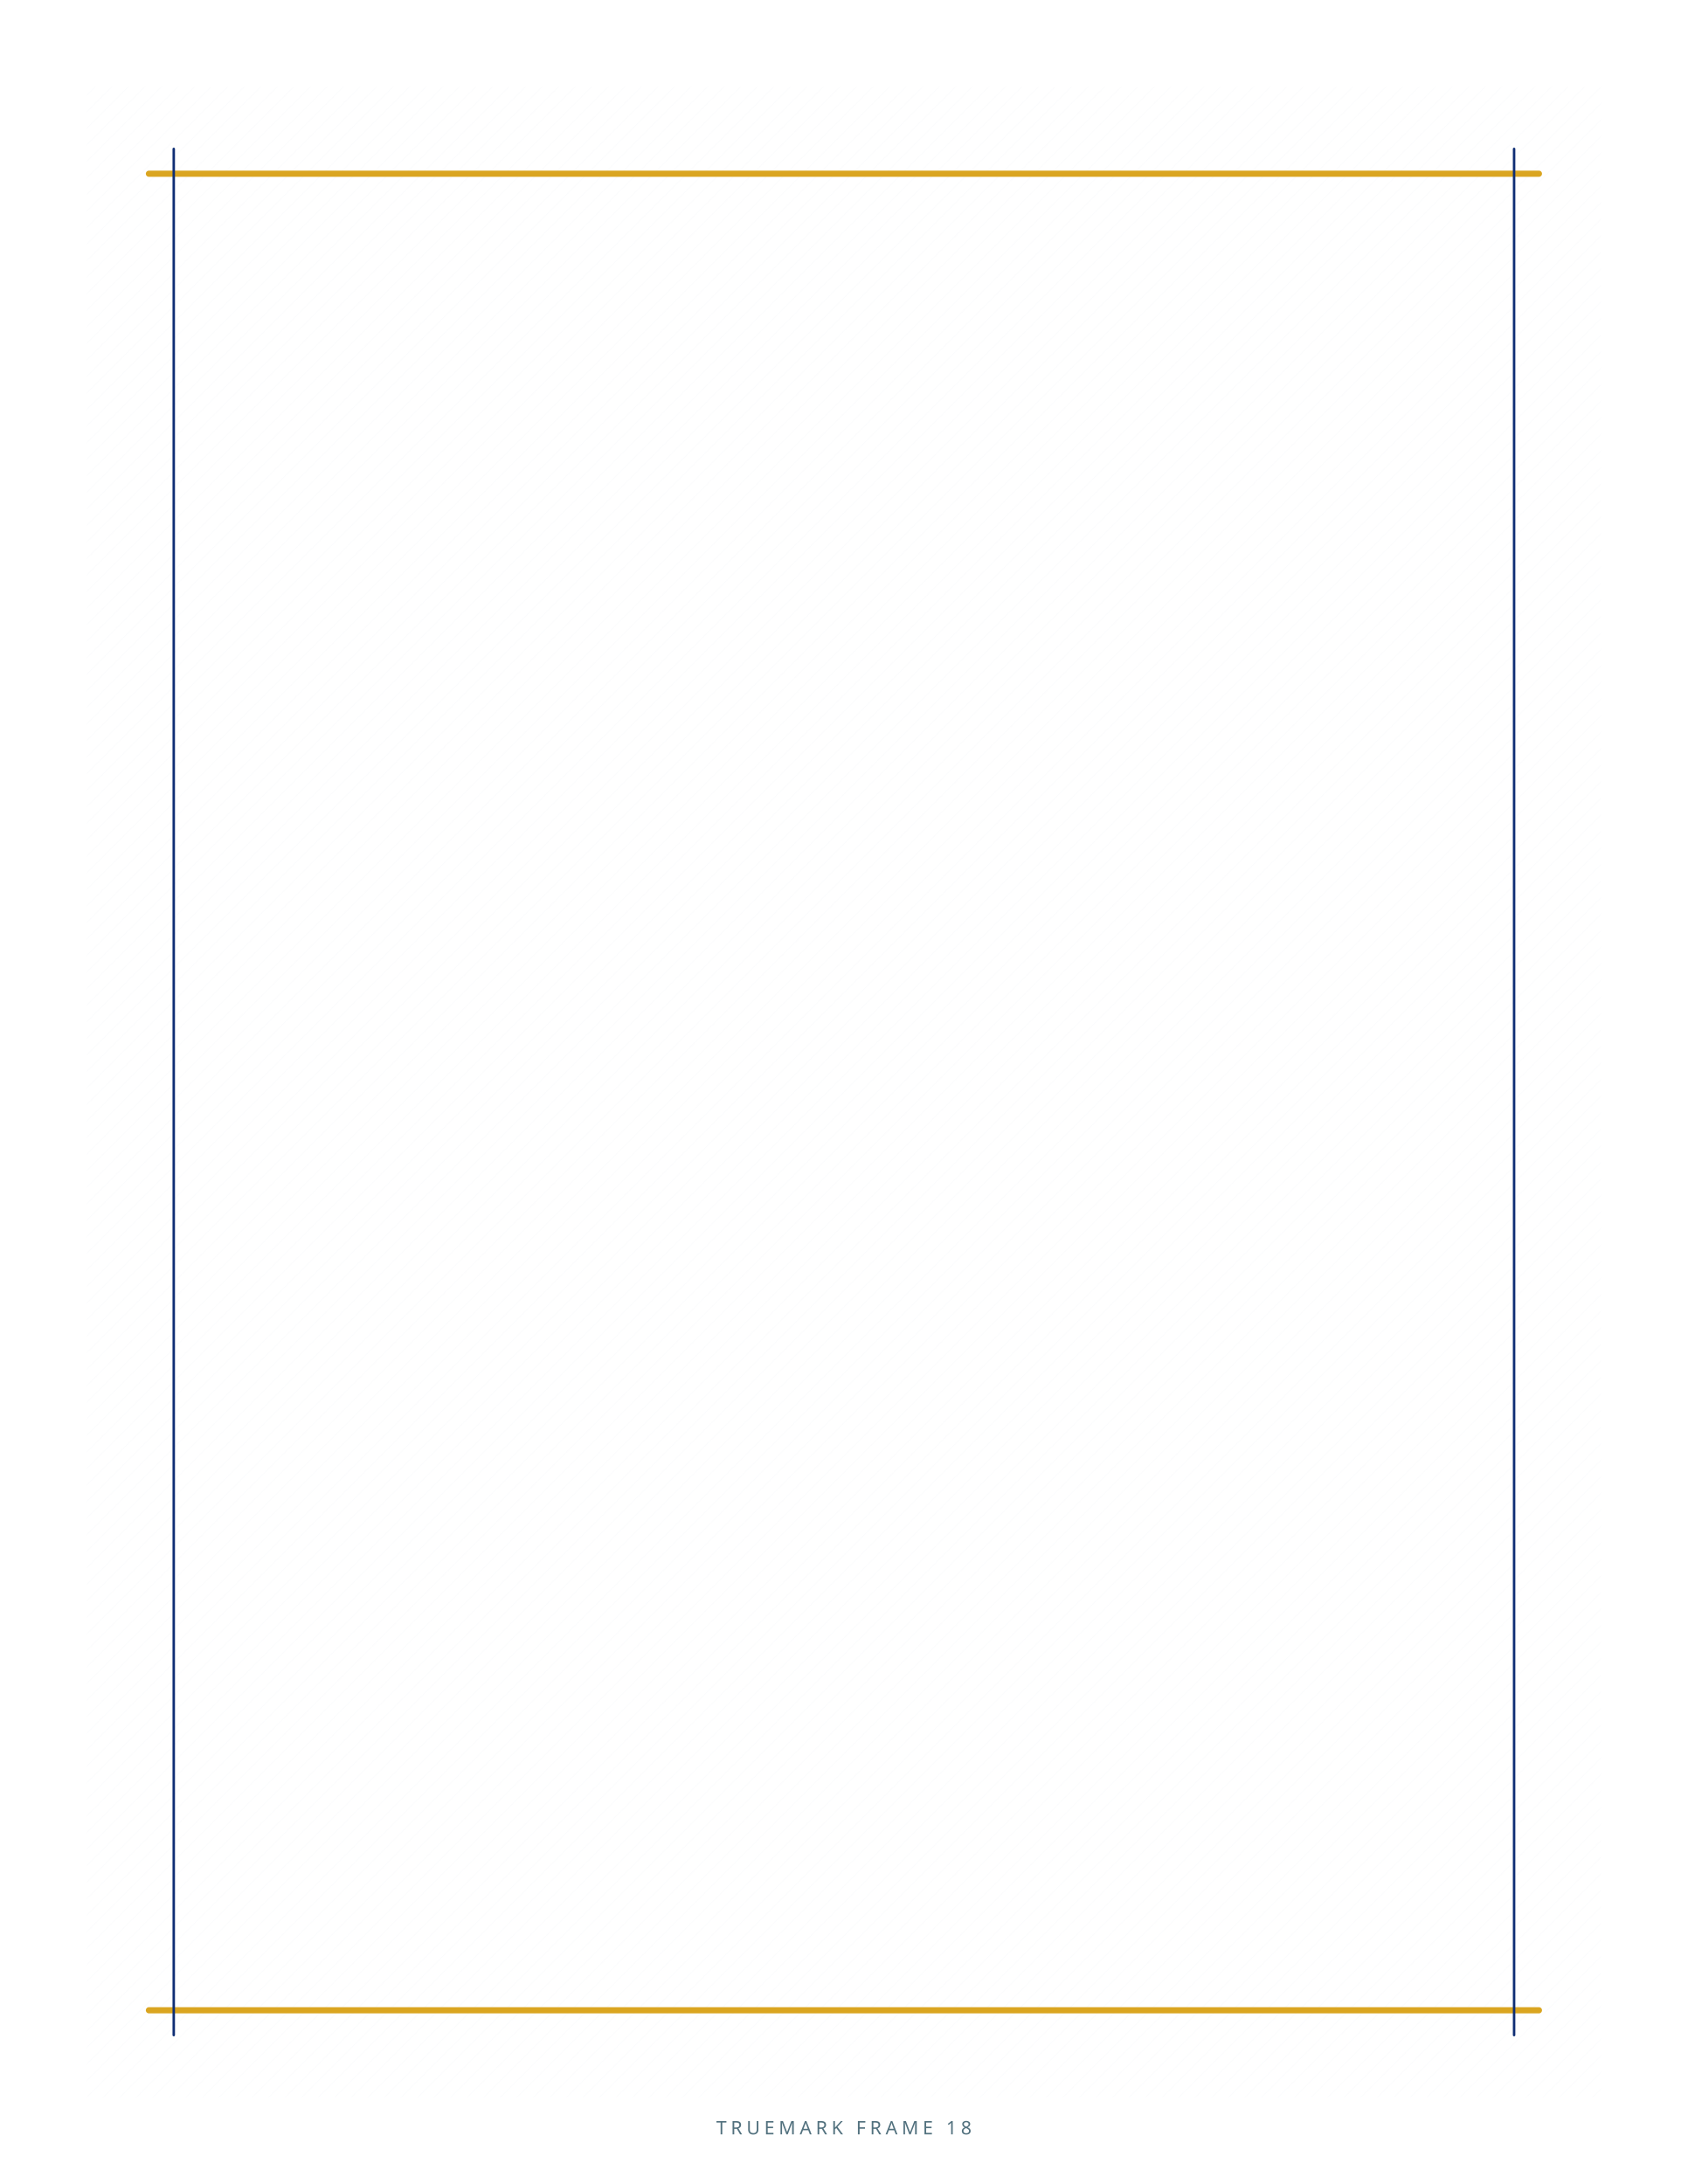
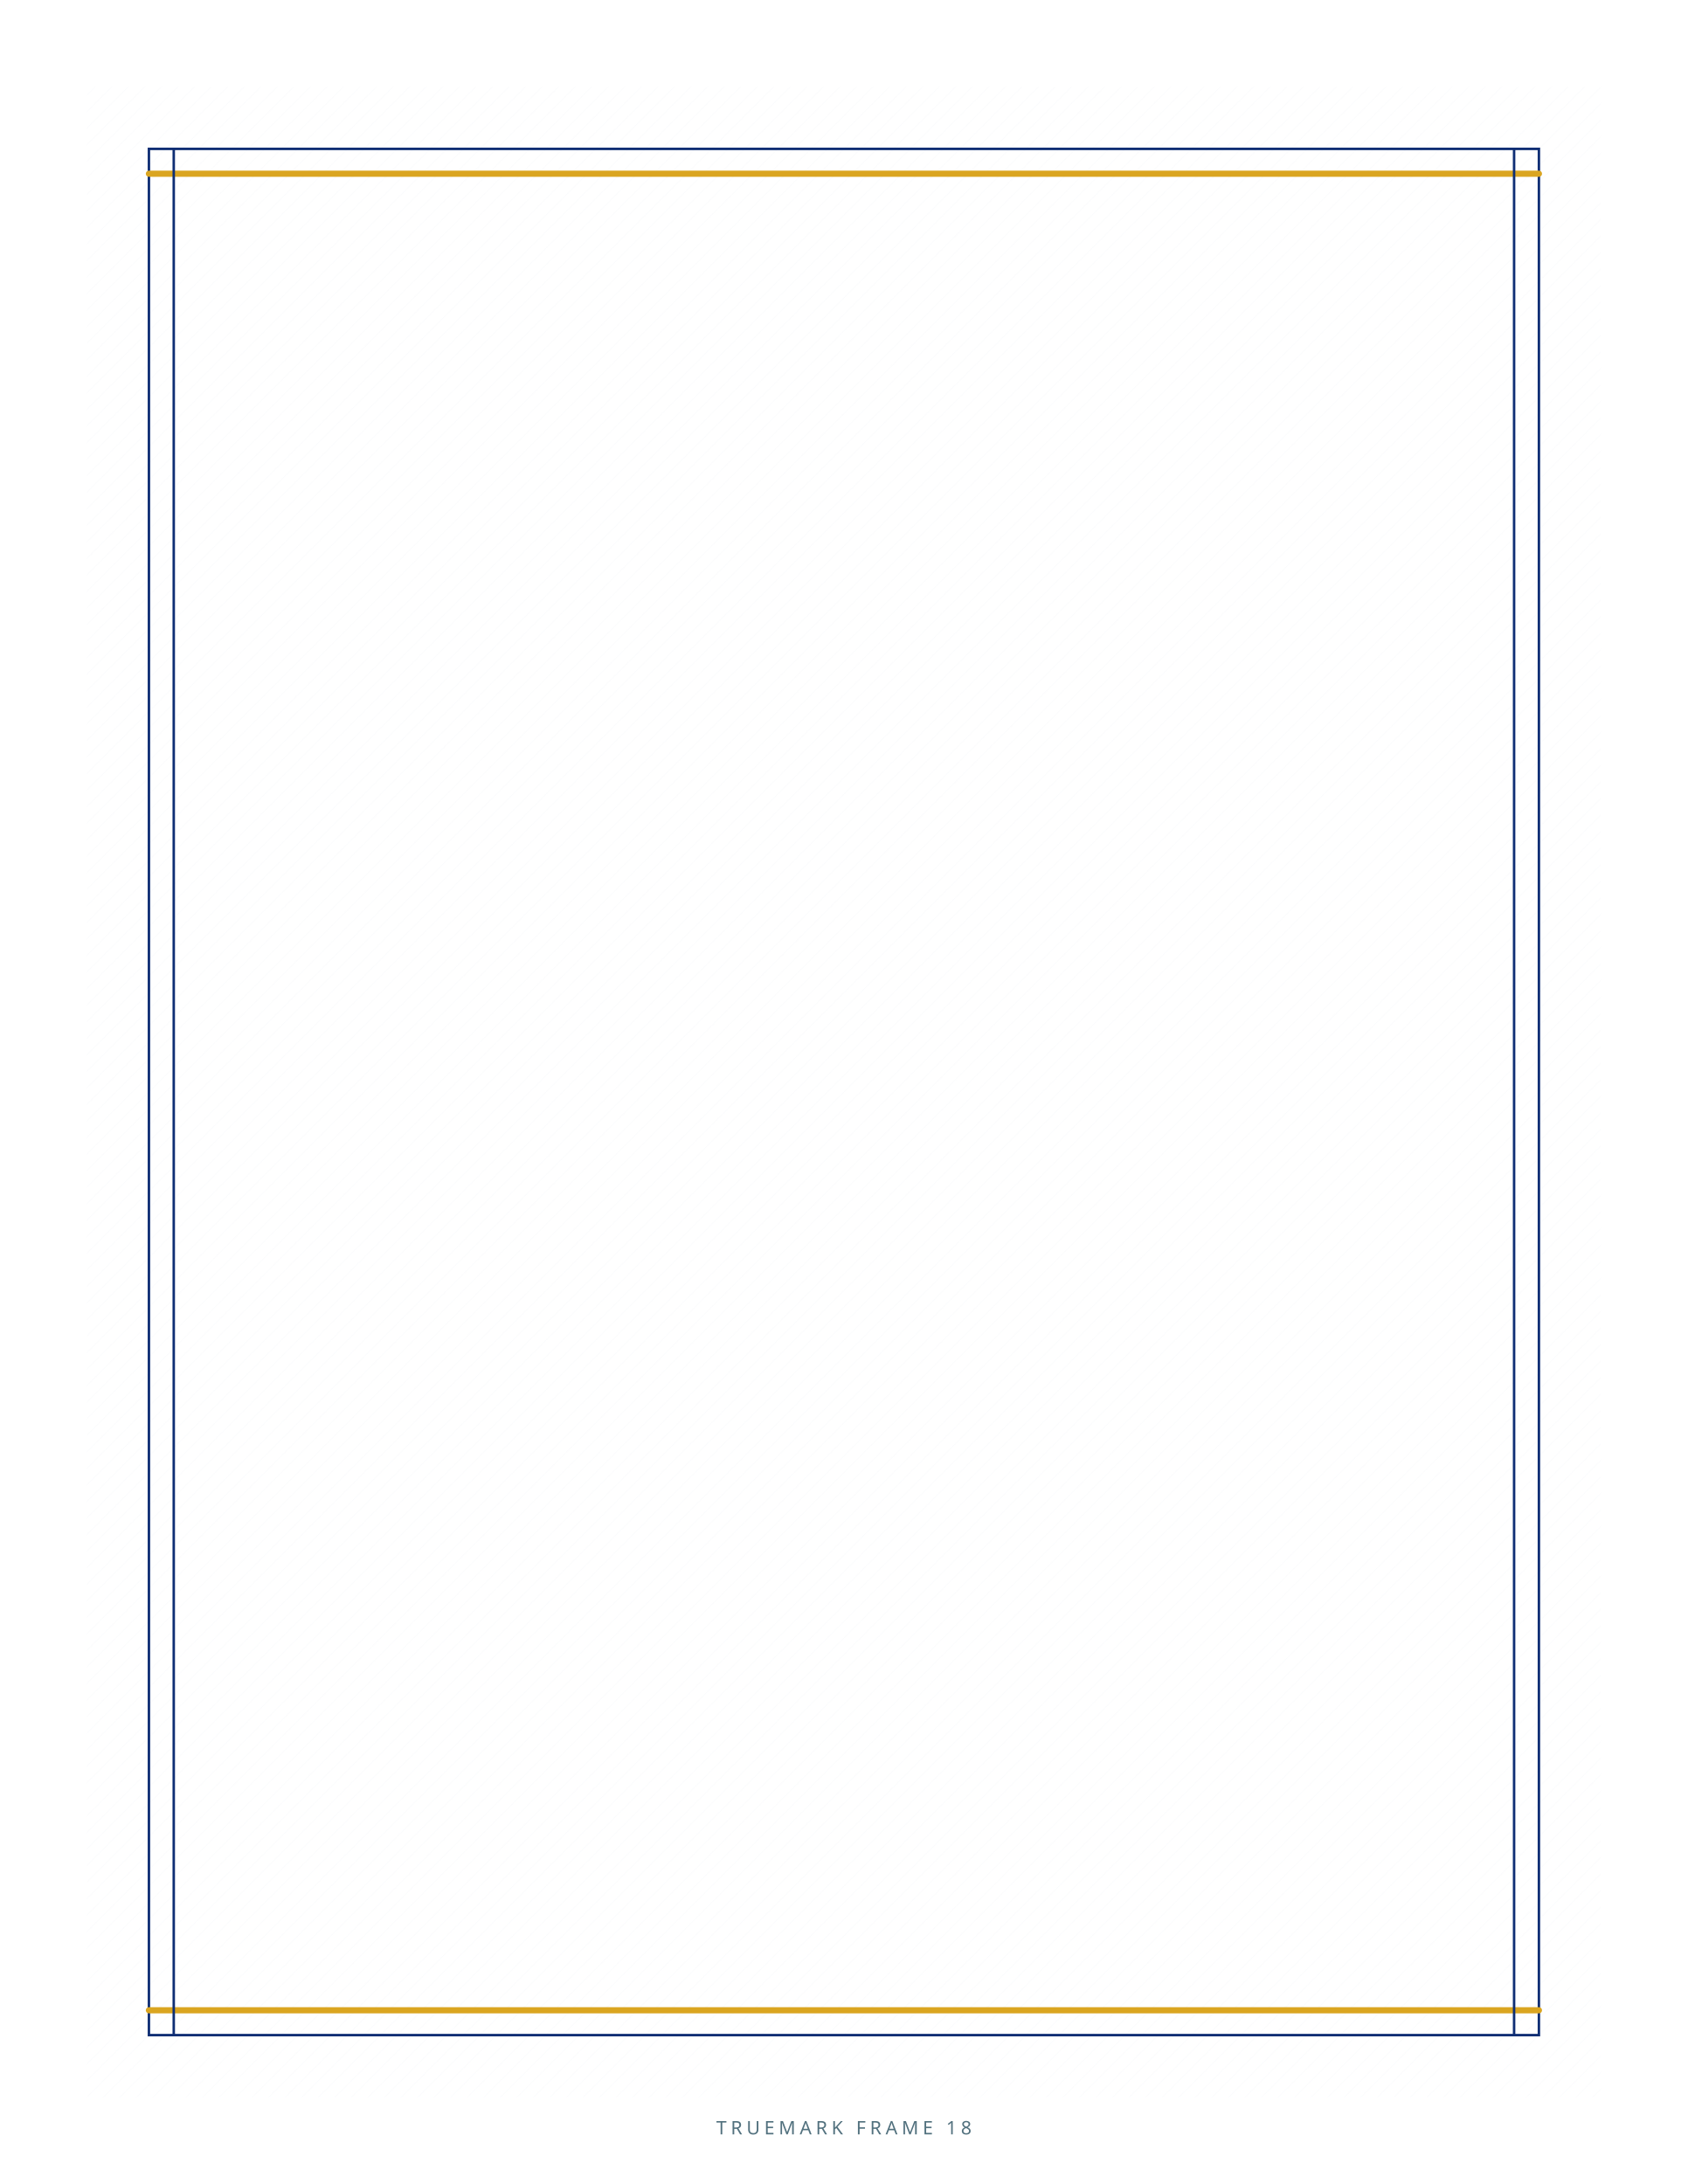
<svg xmlns="http://www.w3.org/2000/svg" width="8.5in" height="11in" viewBox="0 0 816 1056">
  <defs>
    <pattern id="micro" width="8" height="8" patternUnits="userSpaceOnUse">
      <path d="M0 8 L8 0" stroke="#0f2e74" stroke-width="0.35" opacity="0.32" />
    </pattern>
  </defs>
  <rect width="100%" height="100%" fill="none" />
  <rect x="42" y="42" width="732" height="972" fill="url(#micro)" opacity="0.06" />
  <g fill="none" stroke-linecap="round">
+     <rect x="72" y="72" width="672" height="912" class="fine" />
    <path d="M72 84 H744 M72 972 H744" class="accent" />
    <path d="M84 72 V984 M732 72 V984" class="fine" />
  </g>
  <text x="408" y="1032" text-anchor="middle" font-family="sans-serif" font-size="9" fill="#52717e" letter-spacing="2">TRUEMARK FRAME 18</text>
  <style>.heavy{stroke:#0f2e74;stroke-width:10}.accent{stroke:#daa520;stroke-width:3}.fine{stroke:#0f2e74;stroke-width:1.2}</style>
</svg>
